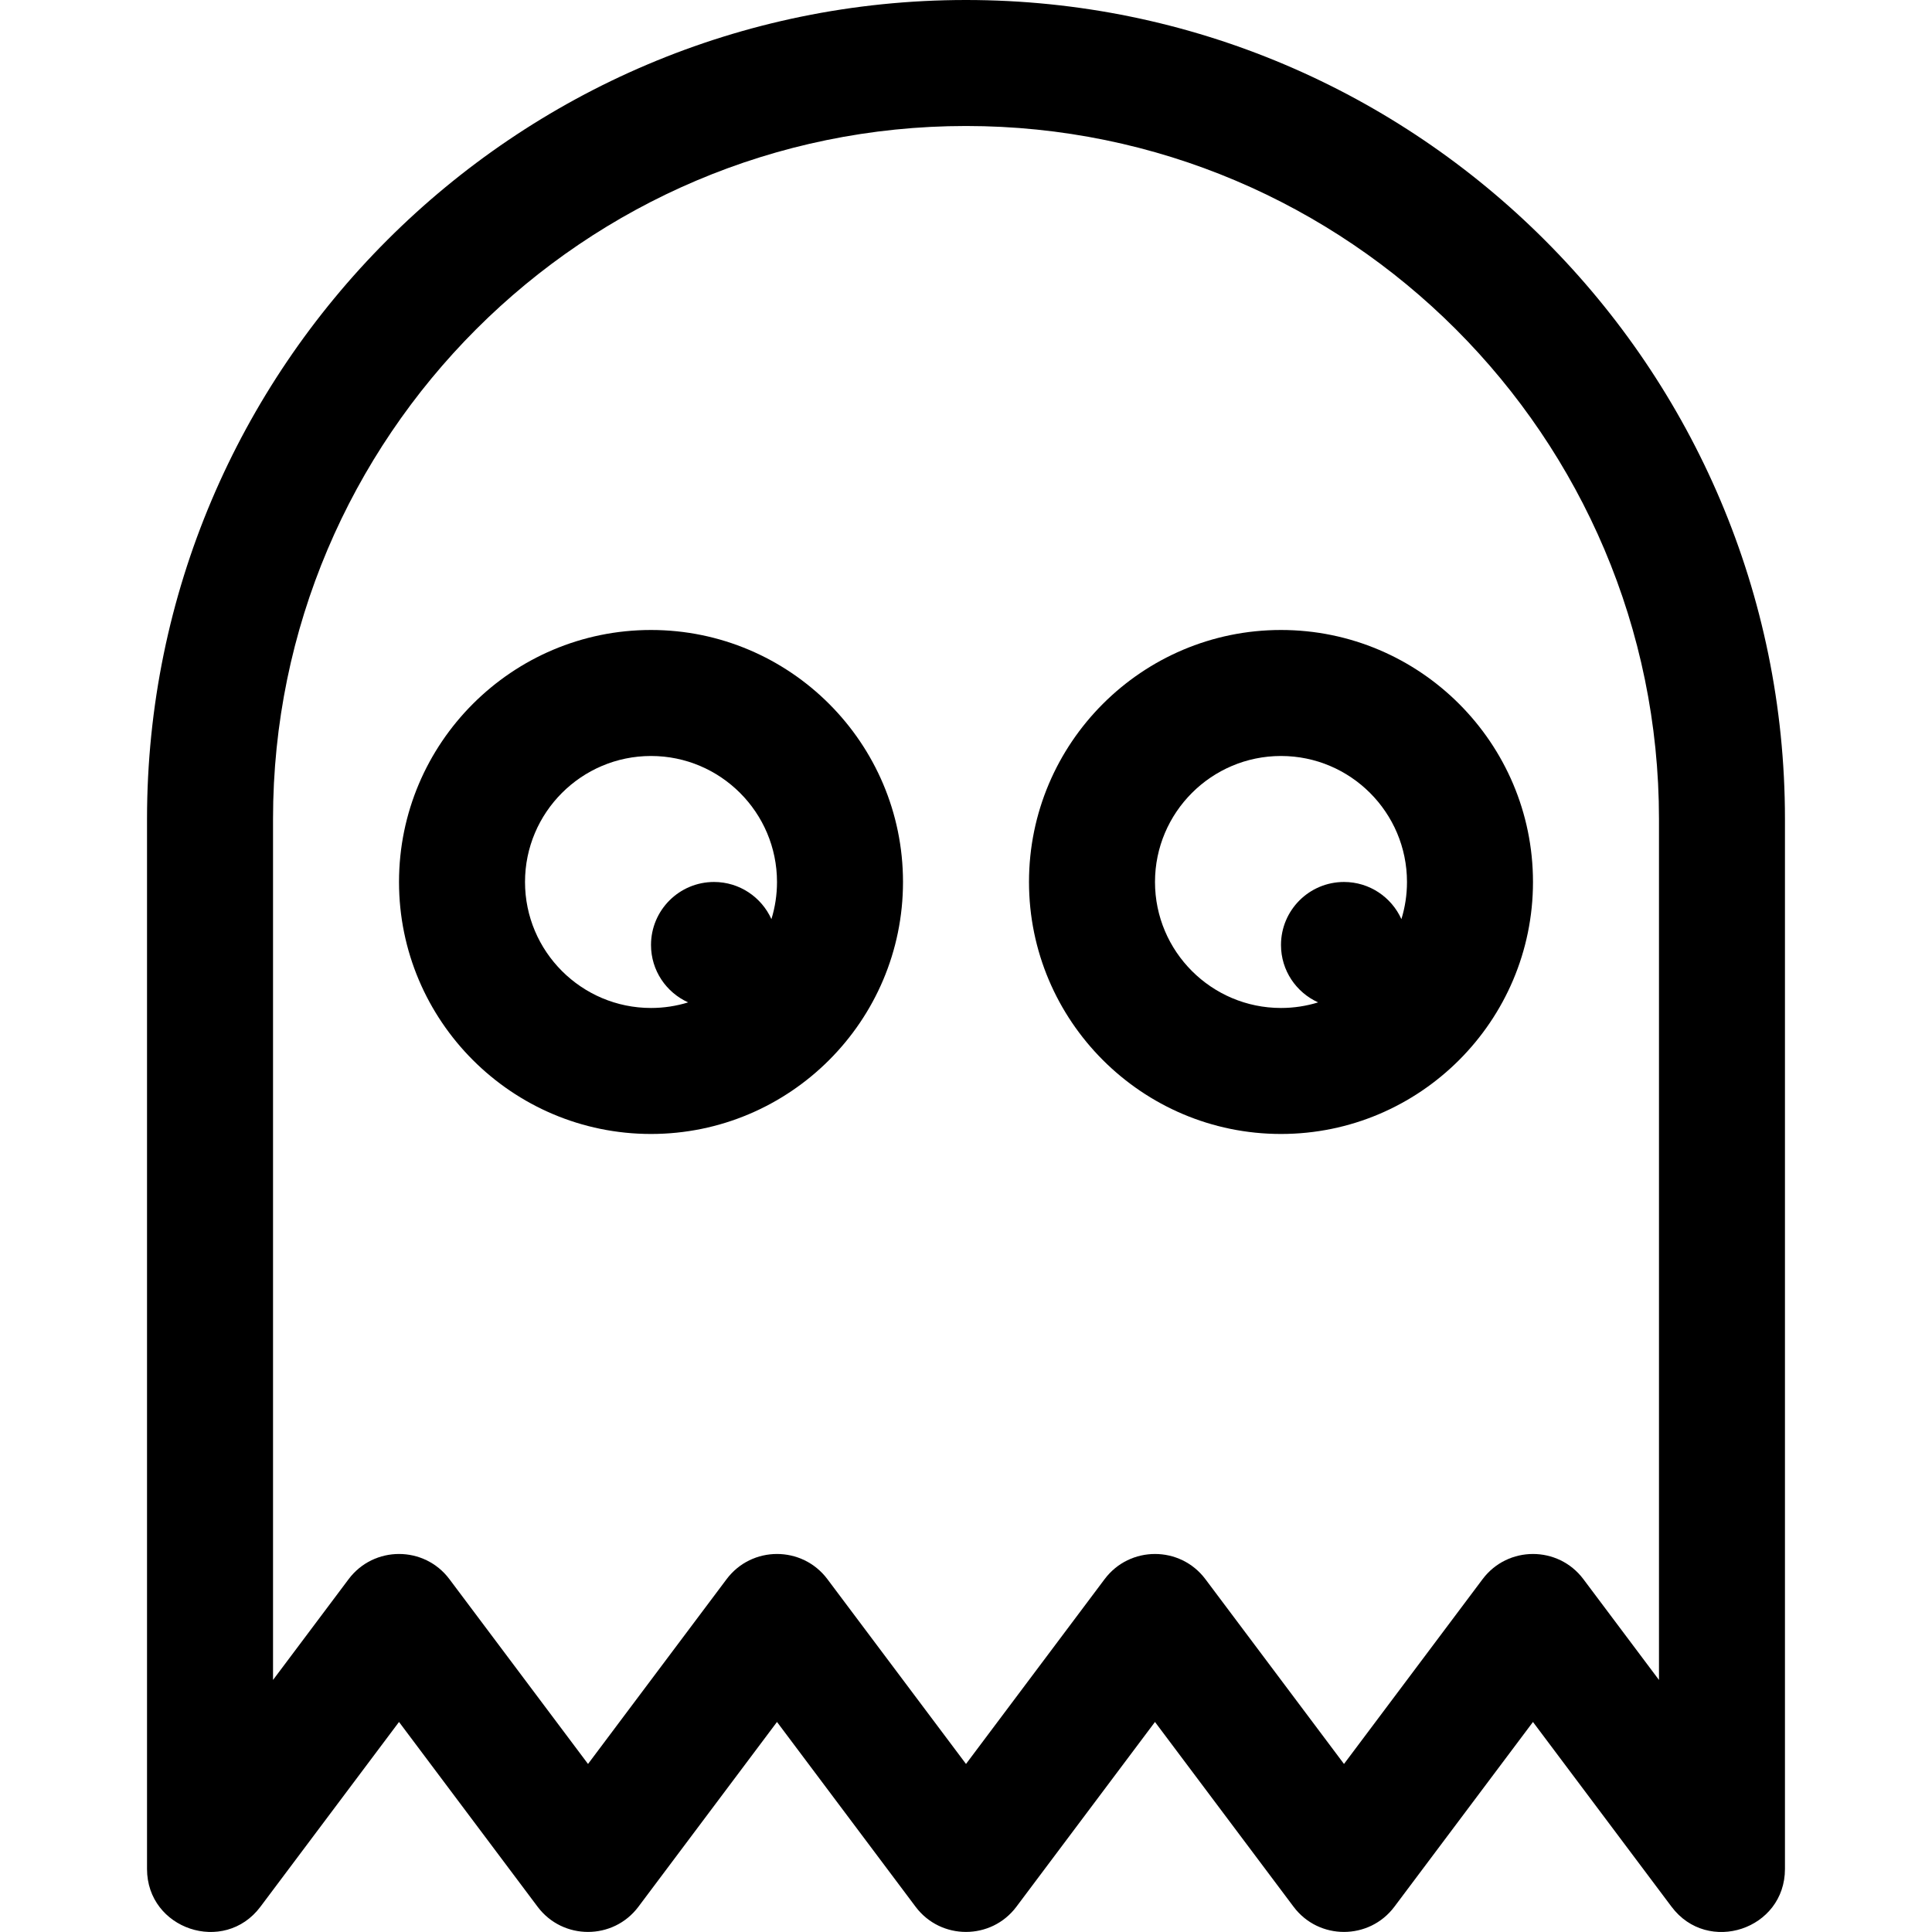
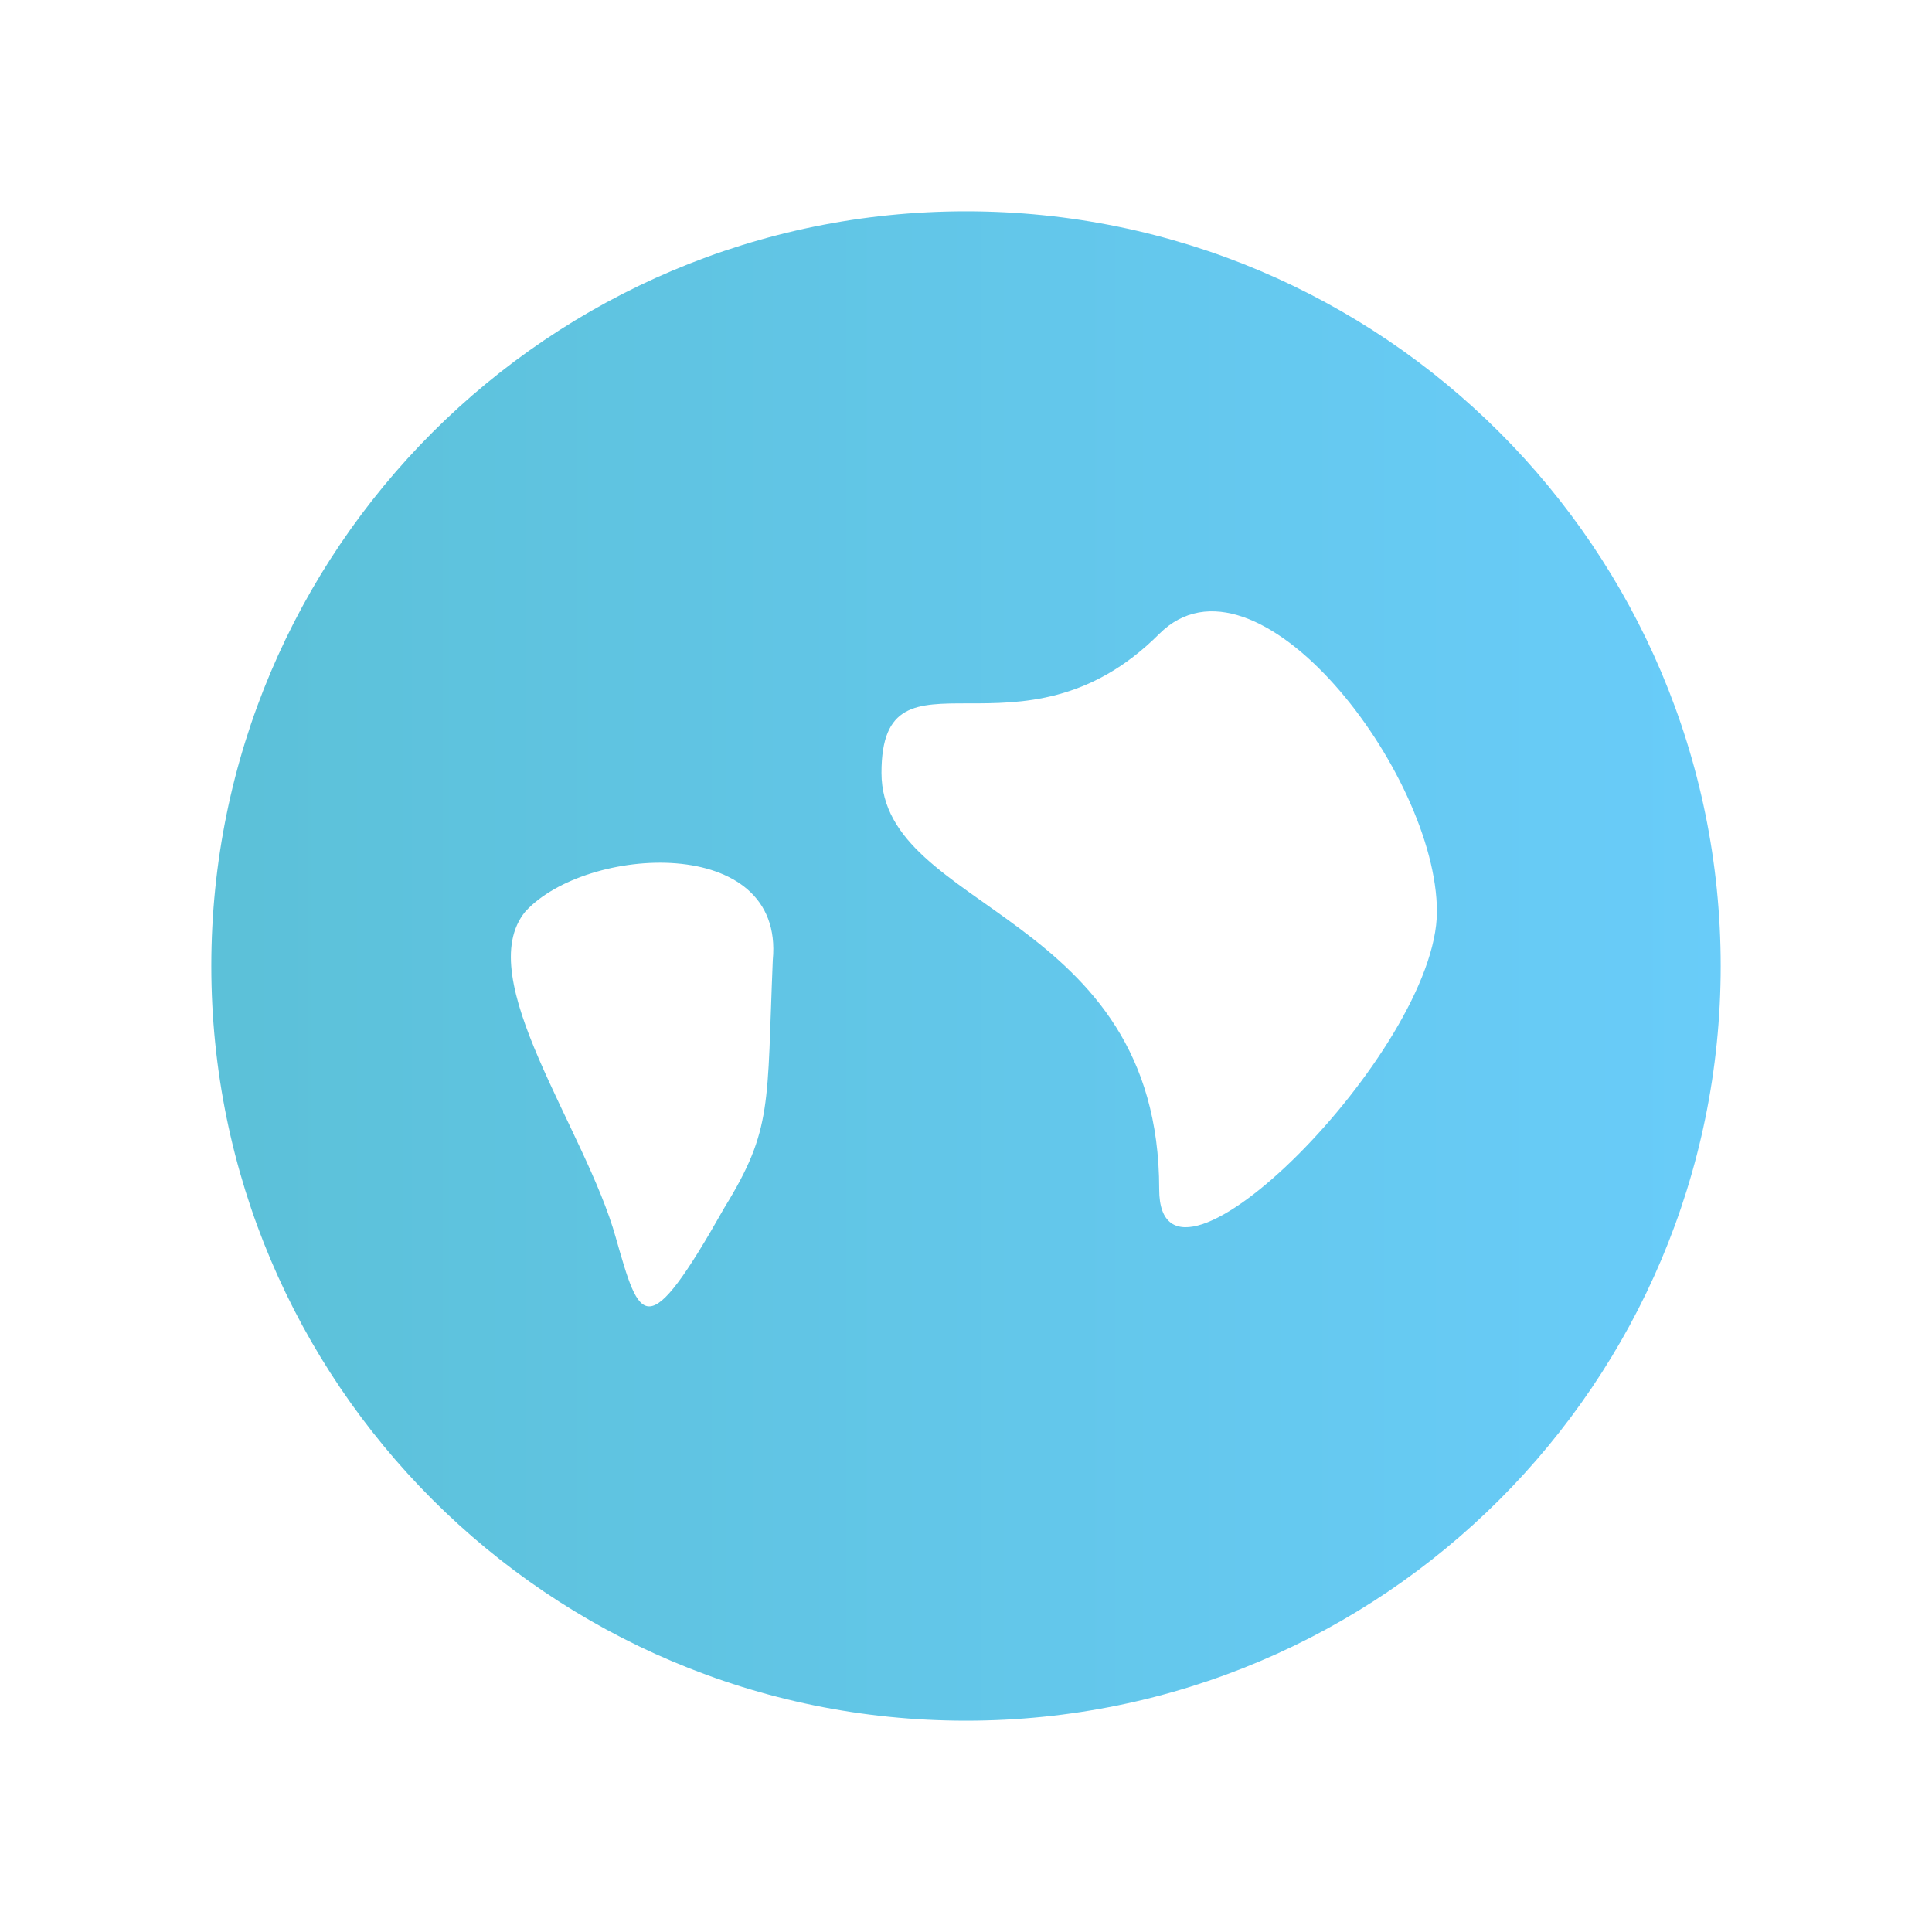
- <svg xmlns="http://www.w3.org/2000/svg" version="1.1" id="Layer_1" x="0px" y="0px" viewBox="0 0 512 512" style="enable-background:new 0 0 512 512;" xml:space="preserve">
-   <g>
-     <g>
-       <path d="M172.524,166.952c-36.823,0-66.781,29.958-66.781,66.781c0,36.823,29.958,66.781,66.781,66.781    c36.823,0,66.781-29.958,66.781-66.781C239.305,196.91,209.347,166.952,172.524,166.952z M204.432,243.577    c-2.617-5.8-8.437-9.844-15.213-9.844c-9.22,0-16.695,7.475-16.695,16.695c0,6.776,4.044,12.596,9.844,15.213    c-3.113,0.963-6.419,1.483-9.844,1.483c-18.411,0-33.39-14.979-33.39-33.39s14.979-33.39,33.39-33.39s33.39,14.979,33.39,33.39    C205.914,237.158,205.395,240.463,204.432,243.577z" />
-     </g>
+ <svg xmlns="http://www.w3.org/2000/svg" version="1.1" x="0px" y="0px" viewBox="0 0 32 32" style="enable-background:new 0 0 32 32;" xml:space="preserve">
+   <style type="text/css">
+ 	.st0{fill:url(#SVGID_1_);}
+ </style>
+   <g id="Ebene_2">
+ </g>
+   <g id="Layer_1">
+     <linearGradient id="SVGID_1_" gradientUnits="userSpaceOnUse" x1="3.5" y1="16" x2="28.5" y2="16">
+       <stop offset="0" style="stop-color:#5CC1D9" />
+       <stop offset="1.980000e-02" style="stop-color:#5CC1D9" />
+       <stop offset="1" style="stop-color:#69CCF9" />
+     </linearGradient>
+     <path class="st0" d="M16,3.5C9.1,3.5,3.5,9.1,3.5,16c0,6.9,5.6,12.5,12.5,12.5c6.9,0,12.5-5.6,12.5-12.5C28.5,9.1,22.9,3.5,16,3.5z    M12,20c-1.3,2.3-1.4,1.9-1.8,0.5c-0.5-1.8-2.4-4.3-1.5-5.4c1-1.1,4.3-1.3,4.1,0.8C12.7,18.3,12.8,18.7,12,20z M19.2,19.7   c0-4.6-4.6-4.6-4.6-6.9c0-2.3,2.3,0,4.6-2.3c1.6-1.6,4.6,2.3,4.6,4.6S19.2,22,19.2,19.7z" />
  </g>
-   <g>
-     <g>
-       <path d="M339.476,166.952c-36.823,0-66.781,29.958-66.781,66.781c0,36.823,29.958,66.781,66.781,66.781    c36.823,0,66.781-29.958,66.781-66.781C406.257,196.91,376.299,166.952,339.476,166.952z M371.384,243.577    c-2.617-5.8-8.437-9.844-15.213-9.844c-9.22,0-16.695,7.475-16.695,16.695c0,6.776,4.044,12.596,9.844,15.213    c-3.113,0.963-6.419,1.483-9.844,1.483c-18.411,0-33.39-14.979-33.39-33.39s14.979-33.39,33.39-33.39s33.39,14.979,33.39,33.39    C372.866,237.158,372.347,240.463,371.384,243.577z" />
-     </g>
-   </g>
-   <g>
-     <g>
-       <path d="M256,0C136.325,0,38.962,97.363,38.962,217.038v278.254c0,15.982,20.441,22.83,30.051,10.017l36.729-48.973l36.729,48.973    c6.679,8.905,20.047,8.887,26.712,0l36.729-48.973l36.729,48.973c6.679,8.905,20.046,8.887,26.712,0l36.729-48.973l36.729,48.973    c6.679,8.905,20.046,8.887,26.712,0l36.729-48.973l36.729,48.973c9.591,12.79,30.051,6.031,30.051-10.017V217.038    C473.038,97.363,375.675,0,256,0z M439.647,445.206l-20.034-26.712c-6.679-8.905-20.046-8.887-26.712,0l-36.729,48.973    l-36.729-48.973c-6.679-8.905-20.047-8.887-26.712,0L256,467.466l-36.729-48.973c-6.679-8.905-20.047-8.887-26.712,0    l-36.729,48.973l-36.729-48.973c-6.679-8.905-20.047-8.887-26.712,0l-20.034,26.712V217.038    C72.353,115.775,154.737,33.39,256,33.39s183.647,82.384,183.647,183.647V445.206z" />
-     </g>
-   </g>
-   <g>
- </g>
-   <g>
- </g>
-   <g>
- </g>
-   <g>
- </g>
-   <g>
- </g>
-   <g>
- </g>
-   <g>
- </g>
-   <g>
- </g>
-   <g>
- </g>
-   <g>
- </g>
-   <g>
- </g>
-   <g>
- </g>
-   <g>
- </g>
-   <g>
- </g>
-   <g>
- </g>
</svg>
